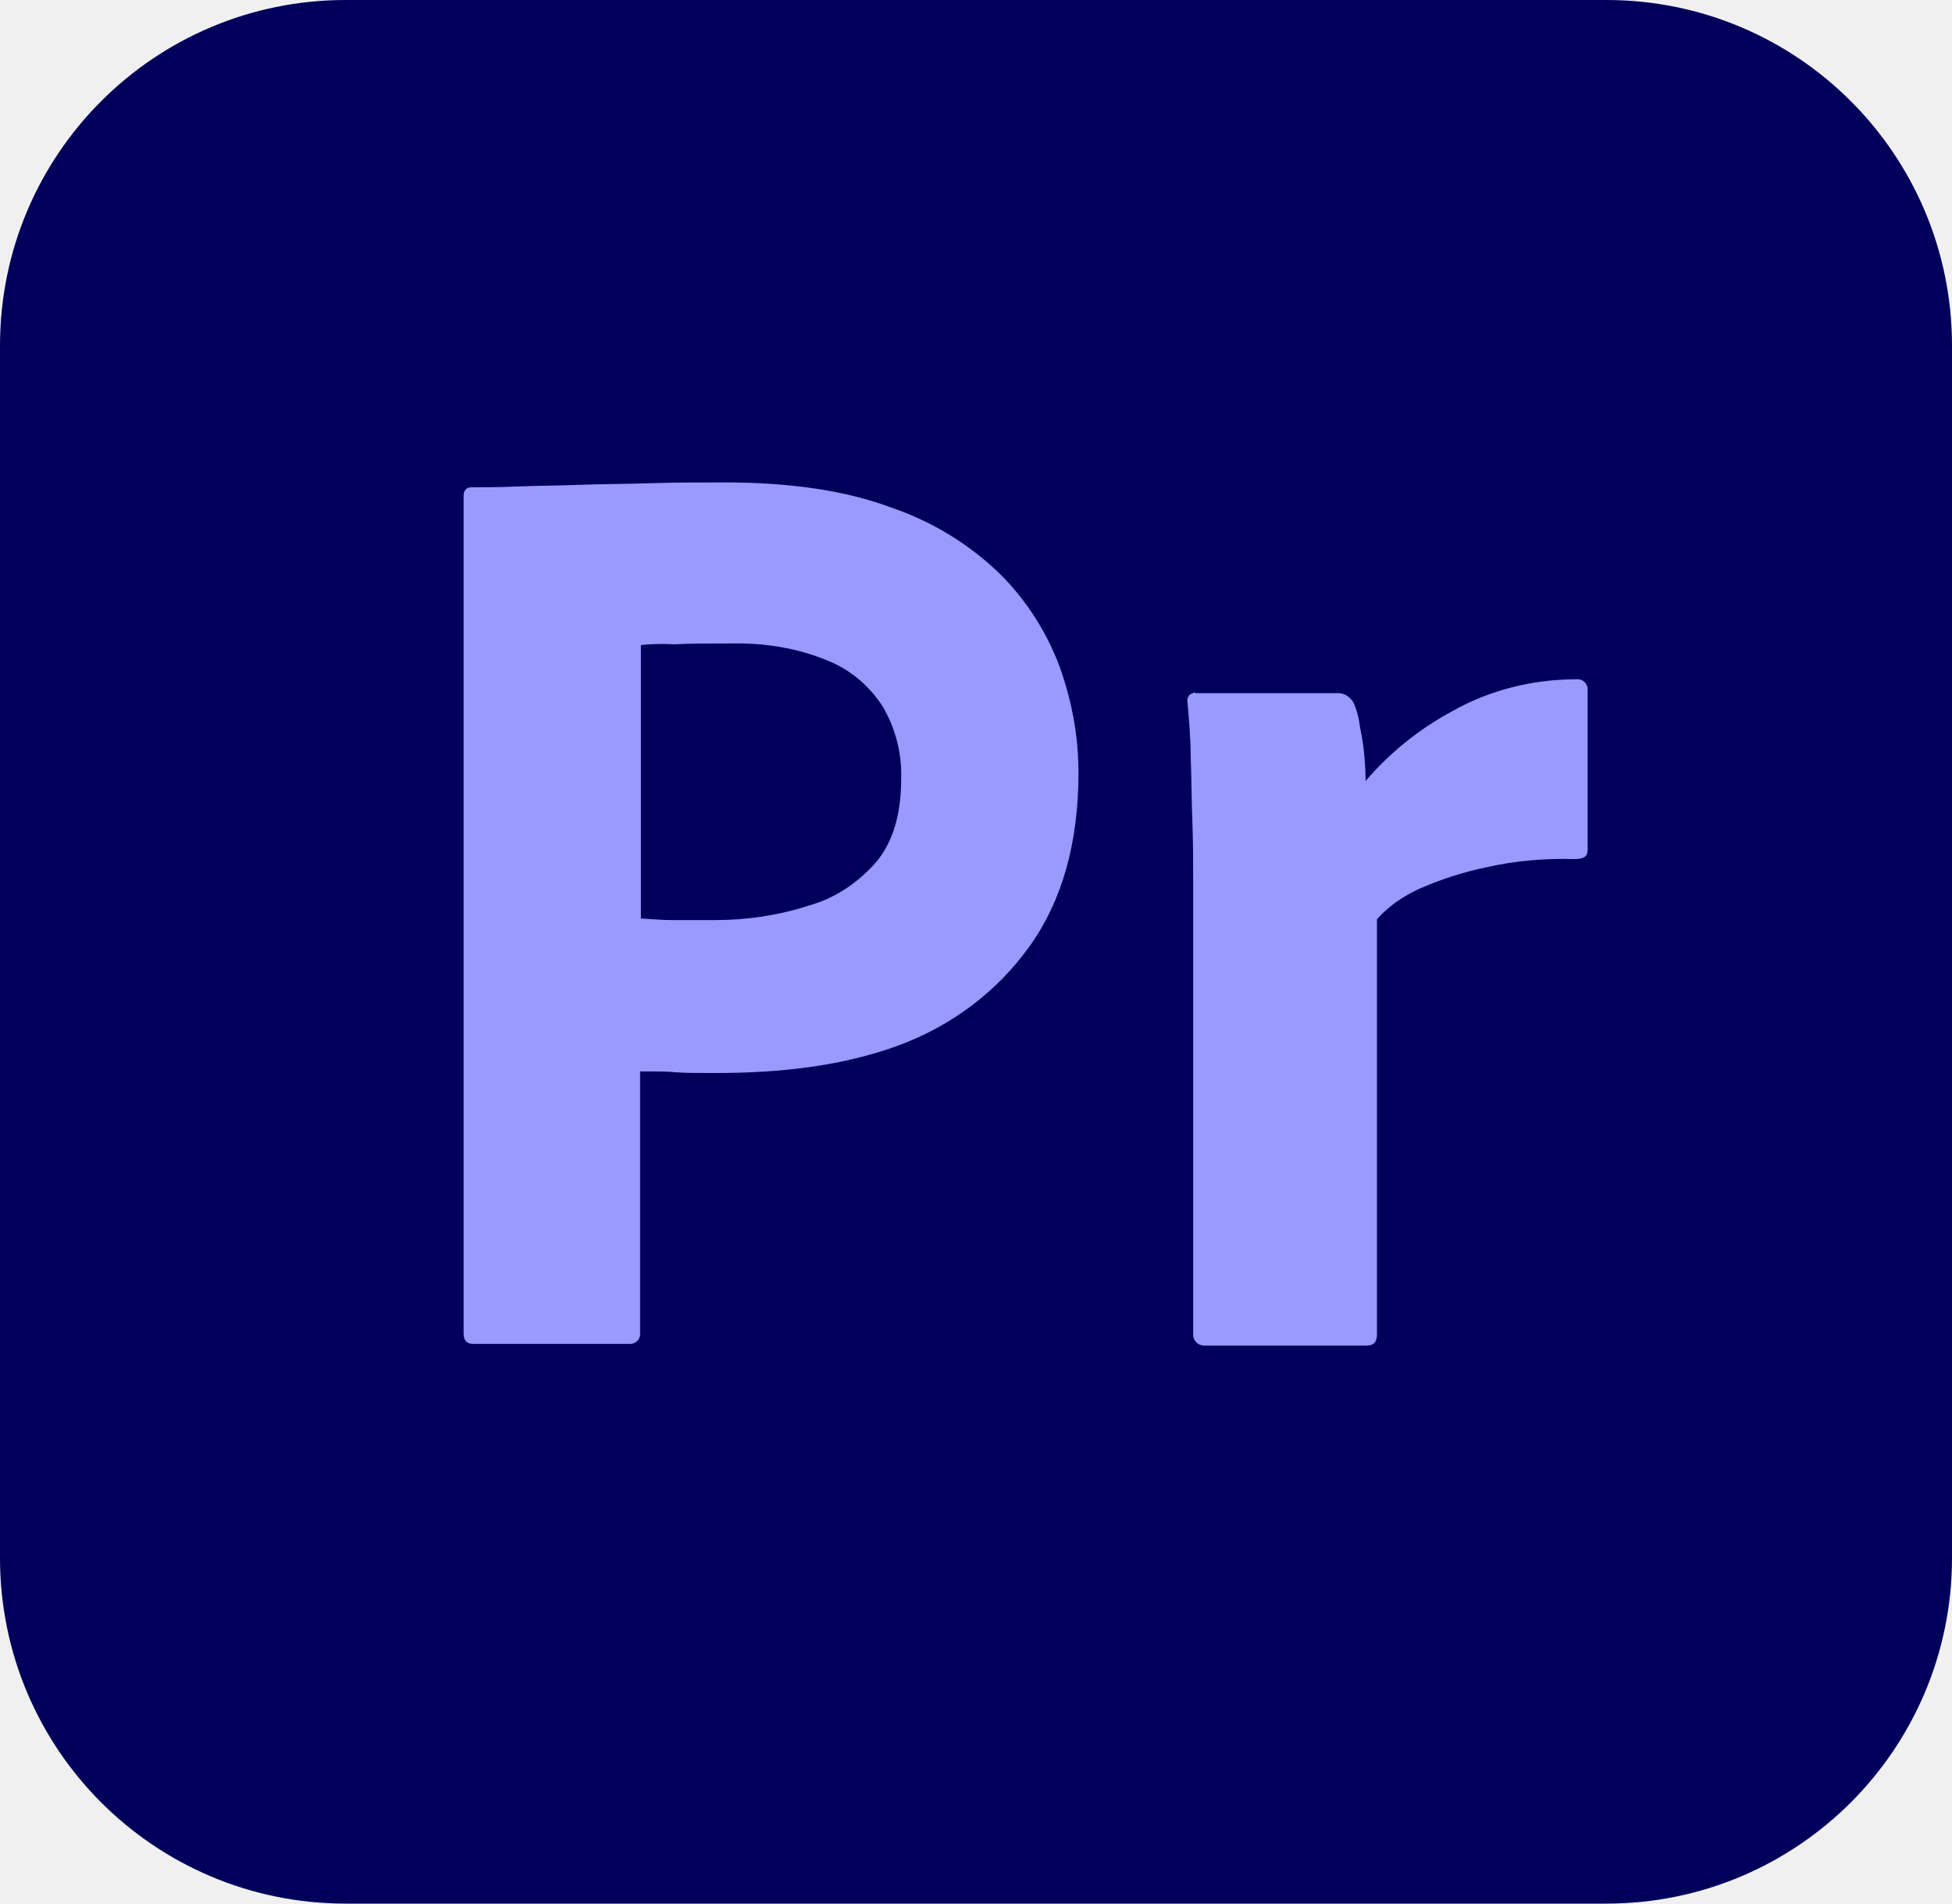
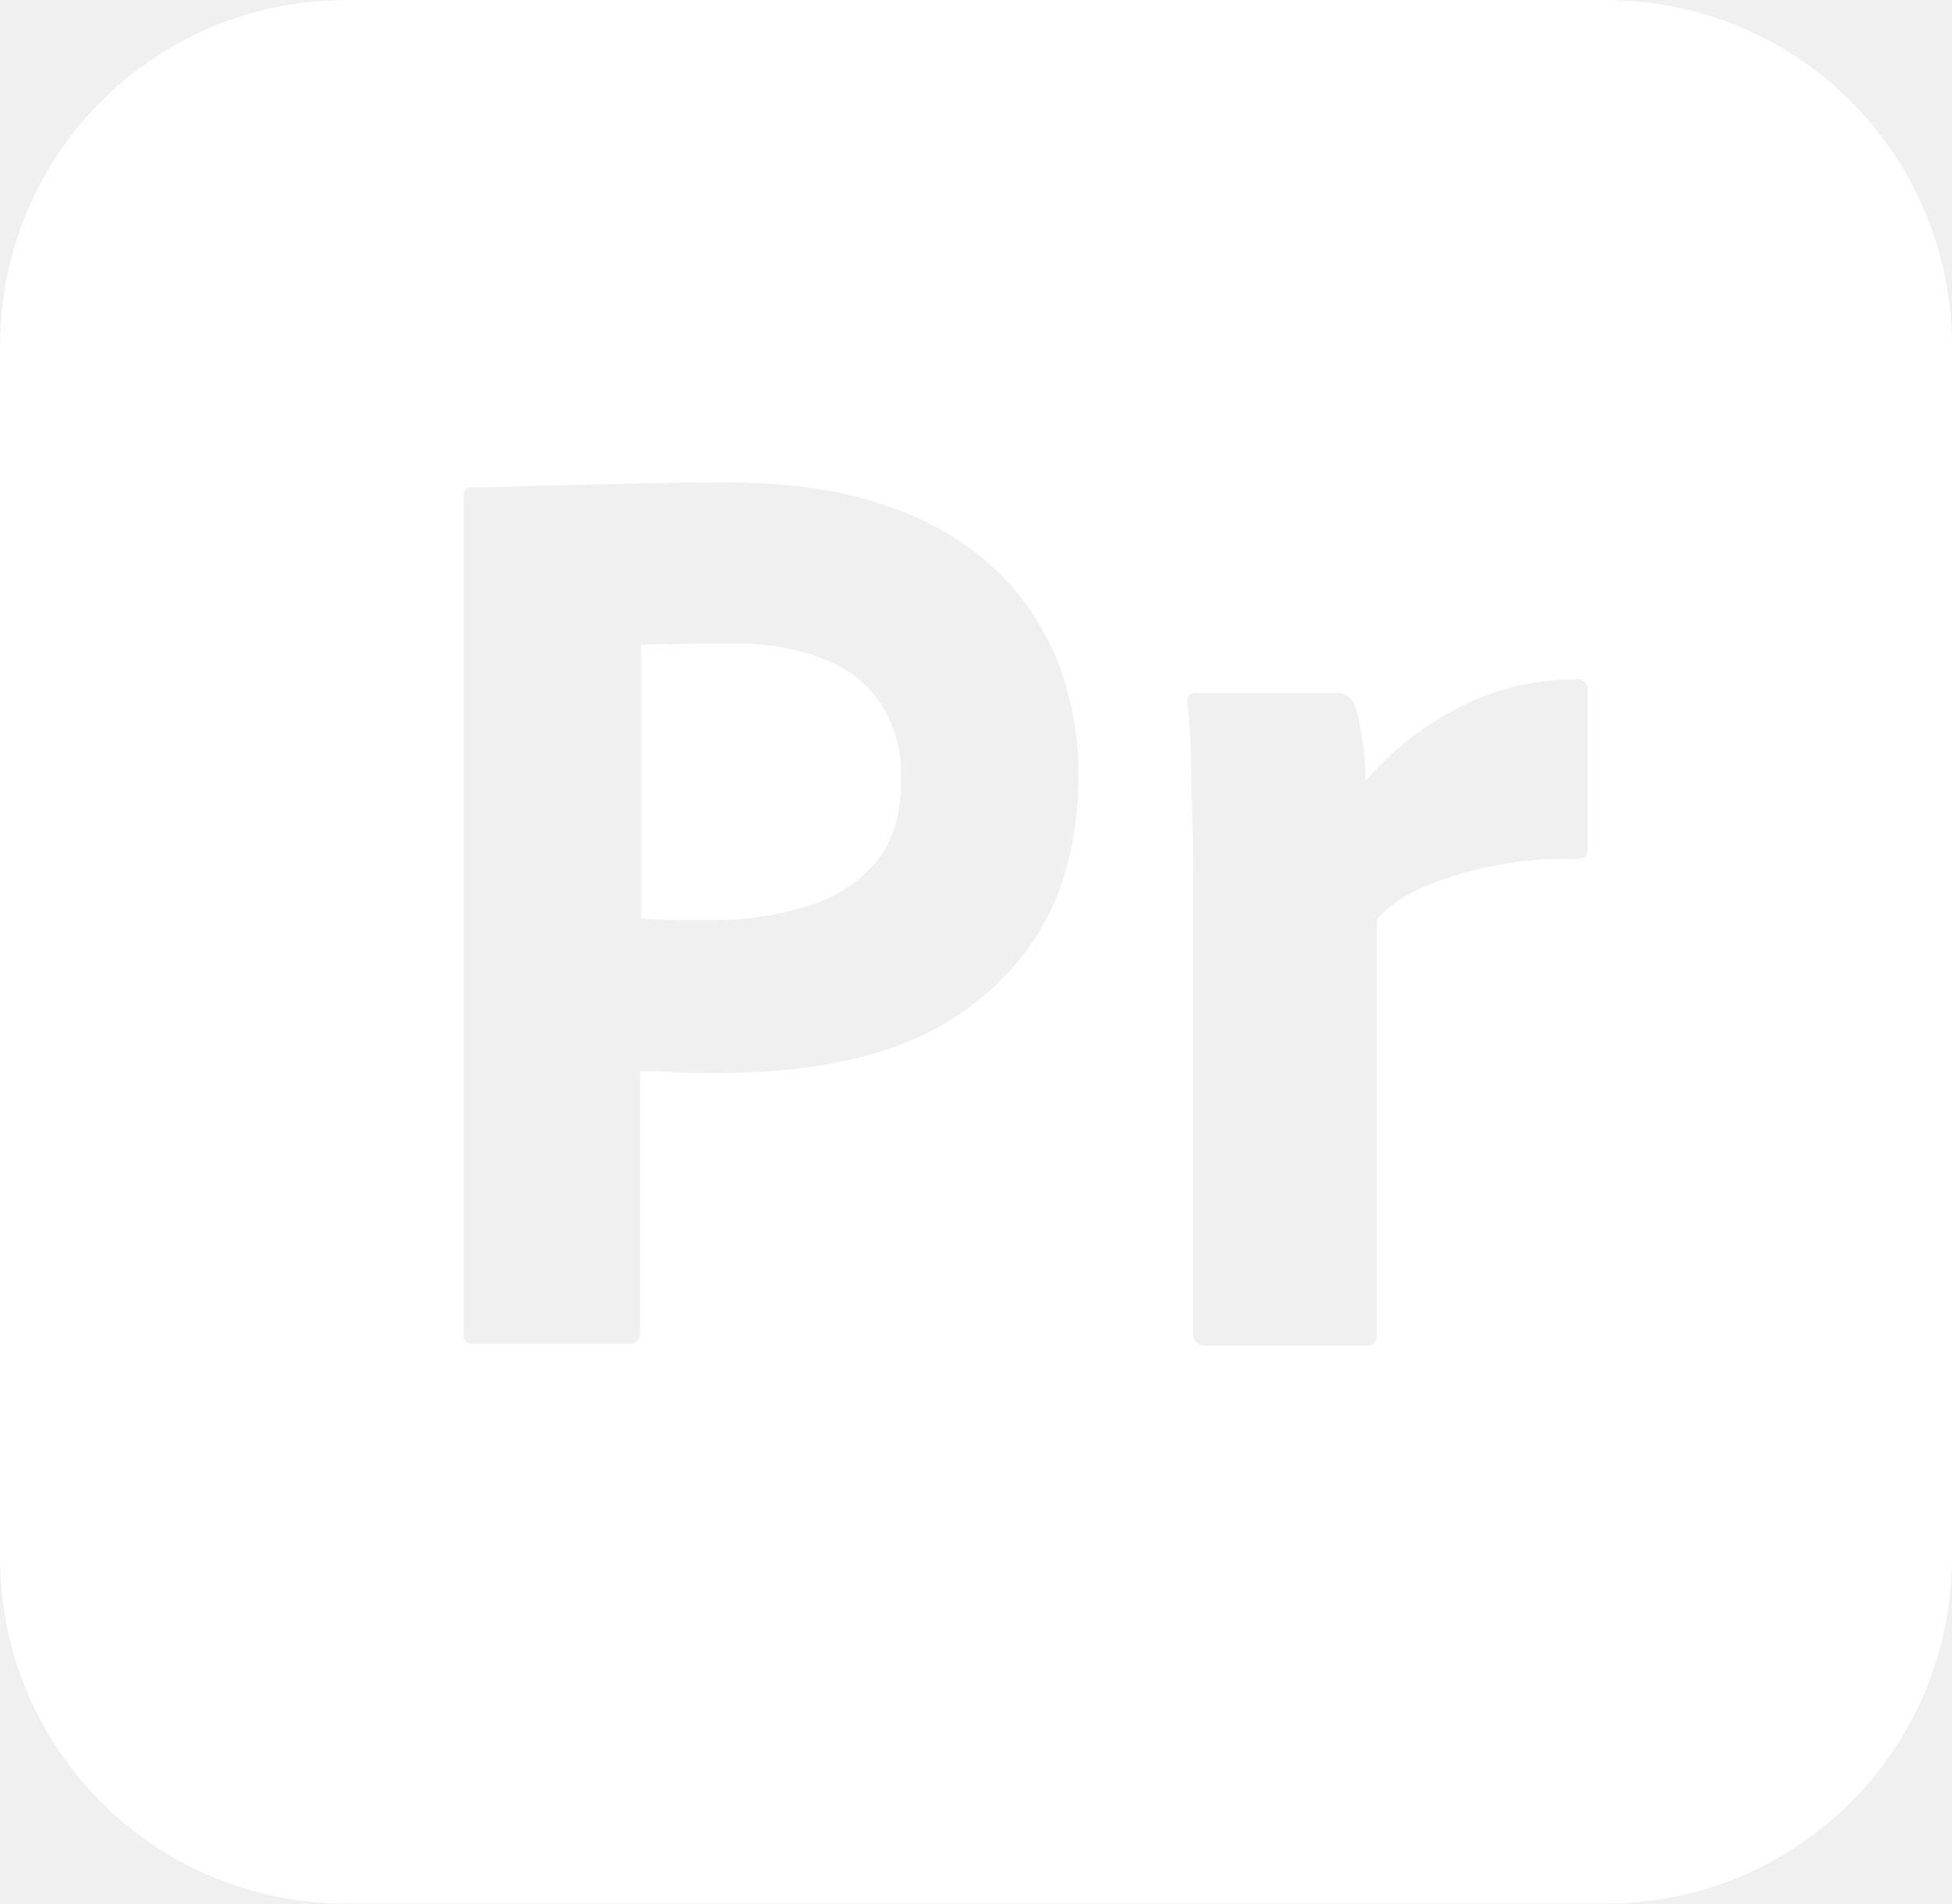
- <svg xmlns="http://www.w3.org/2000/svg" style="enable-background:new 0 0 240 234" version="1.1" viewBox="0 0 240 234" xml:space="preserve">
-   <style type="text/css">
- 	.st0{fill:#00005B;}
- 	.st1{fill:#9999FF;}
- </style>
-   <g id="vlpa">
-     <g id="vlpb">
-       <g id="vlpc">
-         <g id="vlpd">
-           <path class="st0" d="M42.5,0h155C221,0,240,19,240,42.5v149c0,23.5-19,42.5-42.5,42.5h-155C19,234,0,215,0,191.5v-149      C0,19,19,0,42.5,0z" />
-         </g>
-       </g>
-     </g>
-     <g id="vlpe">
-       <g id="vlpf">
-         <path class="st1" d="m57 164v-103c0-0.7 0.3-1.1 1-1.1 1.7 0 3.3 0 5.6-0.1 2.4-0.1 4.9-0.1 7.6-0.2s5.6-0.1 8.7-0.2 6.1-0.1 9.1-0.1c8.2 0 15 1 20.6 3.1 5 1.7 9.6 4.5 13.4 8.2 3.2 3.2 5.7 7.1 7.3 11.4 1.5 4.2 2.3 8.5 2.3 13 0 8.6-2 15.7-6 21.3s-9.6 9.8-16.1 12.2c-6.8 2.5-14.3 3.4-22.5 3.4-2.4 0-4 0-5-0.1s-2.4-0.1-4.3-0.1v32.1c0.1 0.7-0.4 1.3-1.1 1.4h-0.4-19c-0.8 0-1.2-0.4-1.2-1.3zm21.8-84.7v33.6c1.4 0.1 2.7 0.2 3.9 0.2h5.3c3.9 0 7.8-0.6 11.5-1.8 3.2-0.9 6-2.8 8.2-5.3 2.1-2.5 3.1-5.9 3.1-10.3 0.1-3.1-0.7-6.2-2.3-8.9-1.7-2.6-4.1-4.6-7-5.7-3.7-1.5-7.7-2.1-11.8-2-2.6 0-4.9 0-6.8 0.1-2-0.1-3.4 0-4.1 0.1z" />
-         <path class="st1" d="m147 85.2h17.5c1 0 1.8 0.7 2.1 1.6 0.3 0.8 0.5 1.6 0.6 2.5 0.2 1 0.4 2.1 0.5 3.1 0.1 1.1 0.2 2.3 0.2 3.6 3-3.5 6.6-6.4 10.7-8.6 4.6-2.6 9.9-3.9 15.2-3.9 0.7-0.1 1.3 0.4 1.4 1.1v0.4 19.5c0 0.8-0.5 1.1-1.6 1.1-3.6-0.1-7.3 0.2-10.8 1-2.9 0.6-5.7 1.5-8.4 2.7-1.9 0.9-3.7 2.1-5.1 3.7v51c0 1-0.4 1.4-1.3 1.4h-19.7c-0.8 0.1-1.5-0.4-1.6-1.2v-0.4-55.4c0-2.4 0-4.9-0.1-7.5s-0.1-5.2-0.2-7.8c0-2.3-0.2-4.5-0.4-6.8-0.1-0.5 0.2-1 0.7-1.1 0-0.1 0.2-0.1 0.3 0z" />
-       </g>
-     </g>
+ <svg xmlns="http://www.w3.org/2000/svg" viewBox="0 0 240 234">
+   <defs>
+     <mask id="letter-cutouts" maskUnits="userSpaceOnUse" x="0" y="0" width="240" height="234" style="mask-type:luminance">
+       <path d="M42.5,0h155C221,0,240,19,240,42.5v149c0,23.5-19,42.5-42.5,42.5h-155C19,234,0,215,0,191.5v-149      C0,19,19,0,42.5,0z" fill="white" />
+       <path d="m57 164v-103c0-0.7 0.3-1.1 1-1.1 1.7 0 3.3 0 5.6-0.1 2.4-0.1 4.9-0.1 7.6-0.2s5.6-0.1 8.7-0.2 6.1-0.1 9.1-0.1c8.2 0 15 1 20.6 3.1 5 1.7 9.6 4.5 13.4 8.2 3.2 3.2 5.7 7.1 7.3 11.4 1.5 4.2 2.3 8.5 2.3 13 0 8.6-2 15.7-6 21.3s-9.6 9.8-16.1 12.2c-6.8 2.5-14.3 3.4-22.5 3.4-2.4 0-4 0-5-0.1s-2.4-0.1-4.3-0.1v32.1c0.1 0.7-0.4 1.3-1.1 1.4h-0.4-19c-0.8 0-1.2-0.4-1.2-1.3zm21.8-84.7v33.6c1.4 0.1 2.7 0.2 3.9 0.2h5.3c3.9 0 7.8-0.6 11.5-1.8 3.2-0.9 6-2.8 8.2-5.3 2.1-2.5 3.1-5.9 3.1-10.3 0.1-3.1-0.7-6.2-2.3-8.9-1.7-2.6-4.1-4.6-7-5.7-3.7-1.5-7.7-2.1-11.8-2-2.6 0-4.9 0-6.8 0.1-2-0.1-3.4 0-4.1 0.1z" fill="black" />
+       <path d="m147 85.2h17.5c1 0 1.8 0.7 2.1 1.6 0.3 0.8 0.5 1.6 0.6 2.5 0.2 1 0.4 2.1 0.5 3.1 0.1 1.1 0.2 2.3 0.2 3.6 3-3.5 6.6-6.4 10.7-8.6 4.6-2.6 9.9-3.9 15.2-3.9 0.7-0.1 1.3 0.4 1.4 1.1v0.4 19.5c0 0.8-0.5 1.1-1.6 1.1-3.6-0.1-7.3 0.2-10.8 1-2.9 0.6-5.7 1.5-8.4 2.7-1.9 0.9-3.7 2.1-5.1 3.7v51c0 1-0.4 1.4-1.3 1.4h-19.7c-0.8 0.1-1.5-0.4-1.6-1.2v-0.4-55.4c0-2.4 0-4.9-0.1-7.5s-0.1-5.2-0.2-7.8c0-2.3-0.2-4.5-0.4-6.8-0.1-0.5 0.2-1 0.7-1.1 0-0.1 0.2-0.1 0.3 0z" fill="black" />
+     </mask>
+   </defs>
+   <g mask="url(#letter-cutouts)">
+     <path d="M42.5,0h155C221,0,240,19,240,42.5v149c0,23.5-19,42.5-42.5,42.5h-155C19,234,0,215,0,191.5v-149      C0,19,19,0,42.5,0z" fill="white" />
  </g>
</svg>
